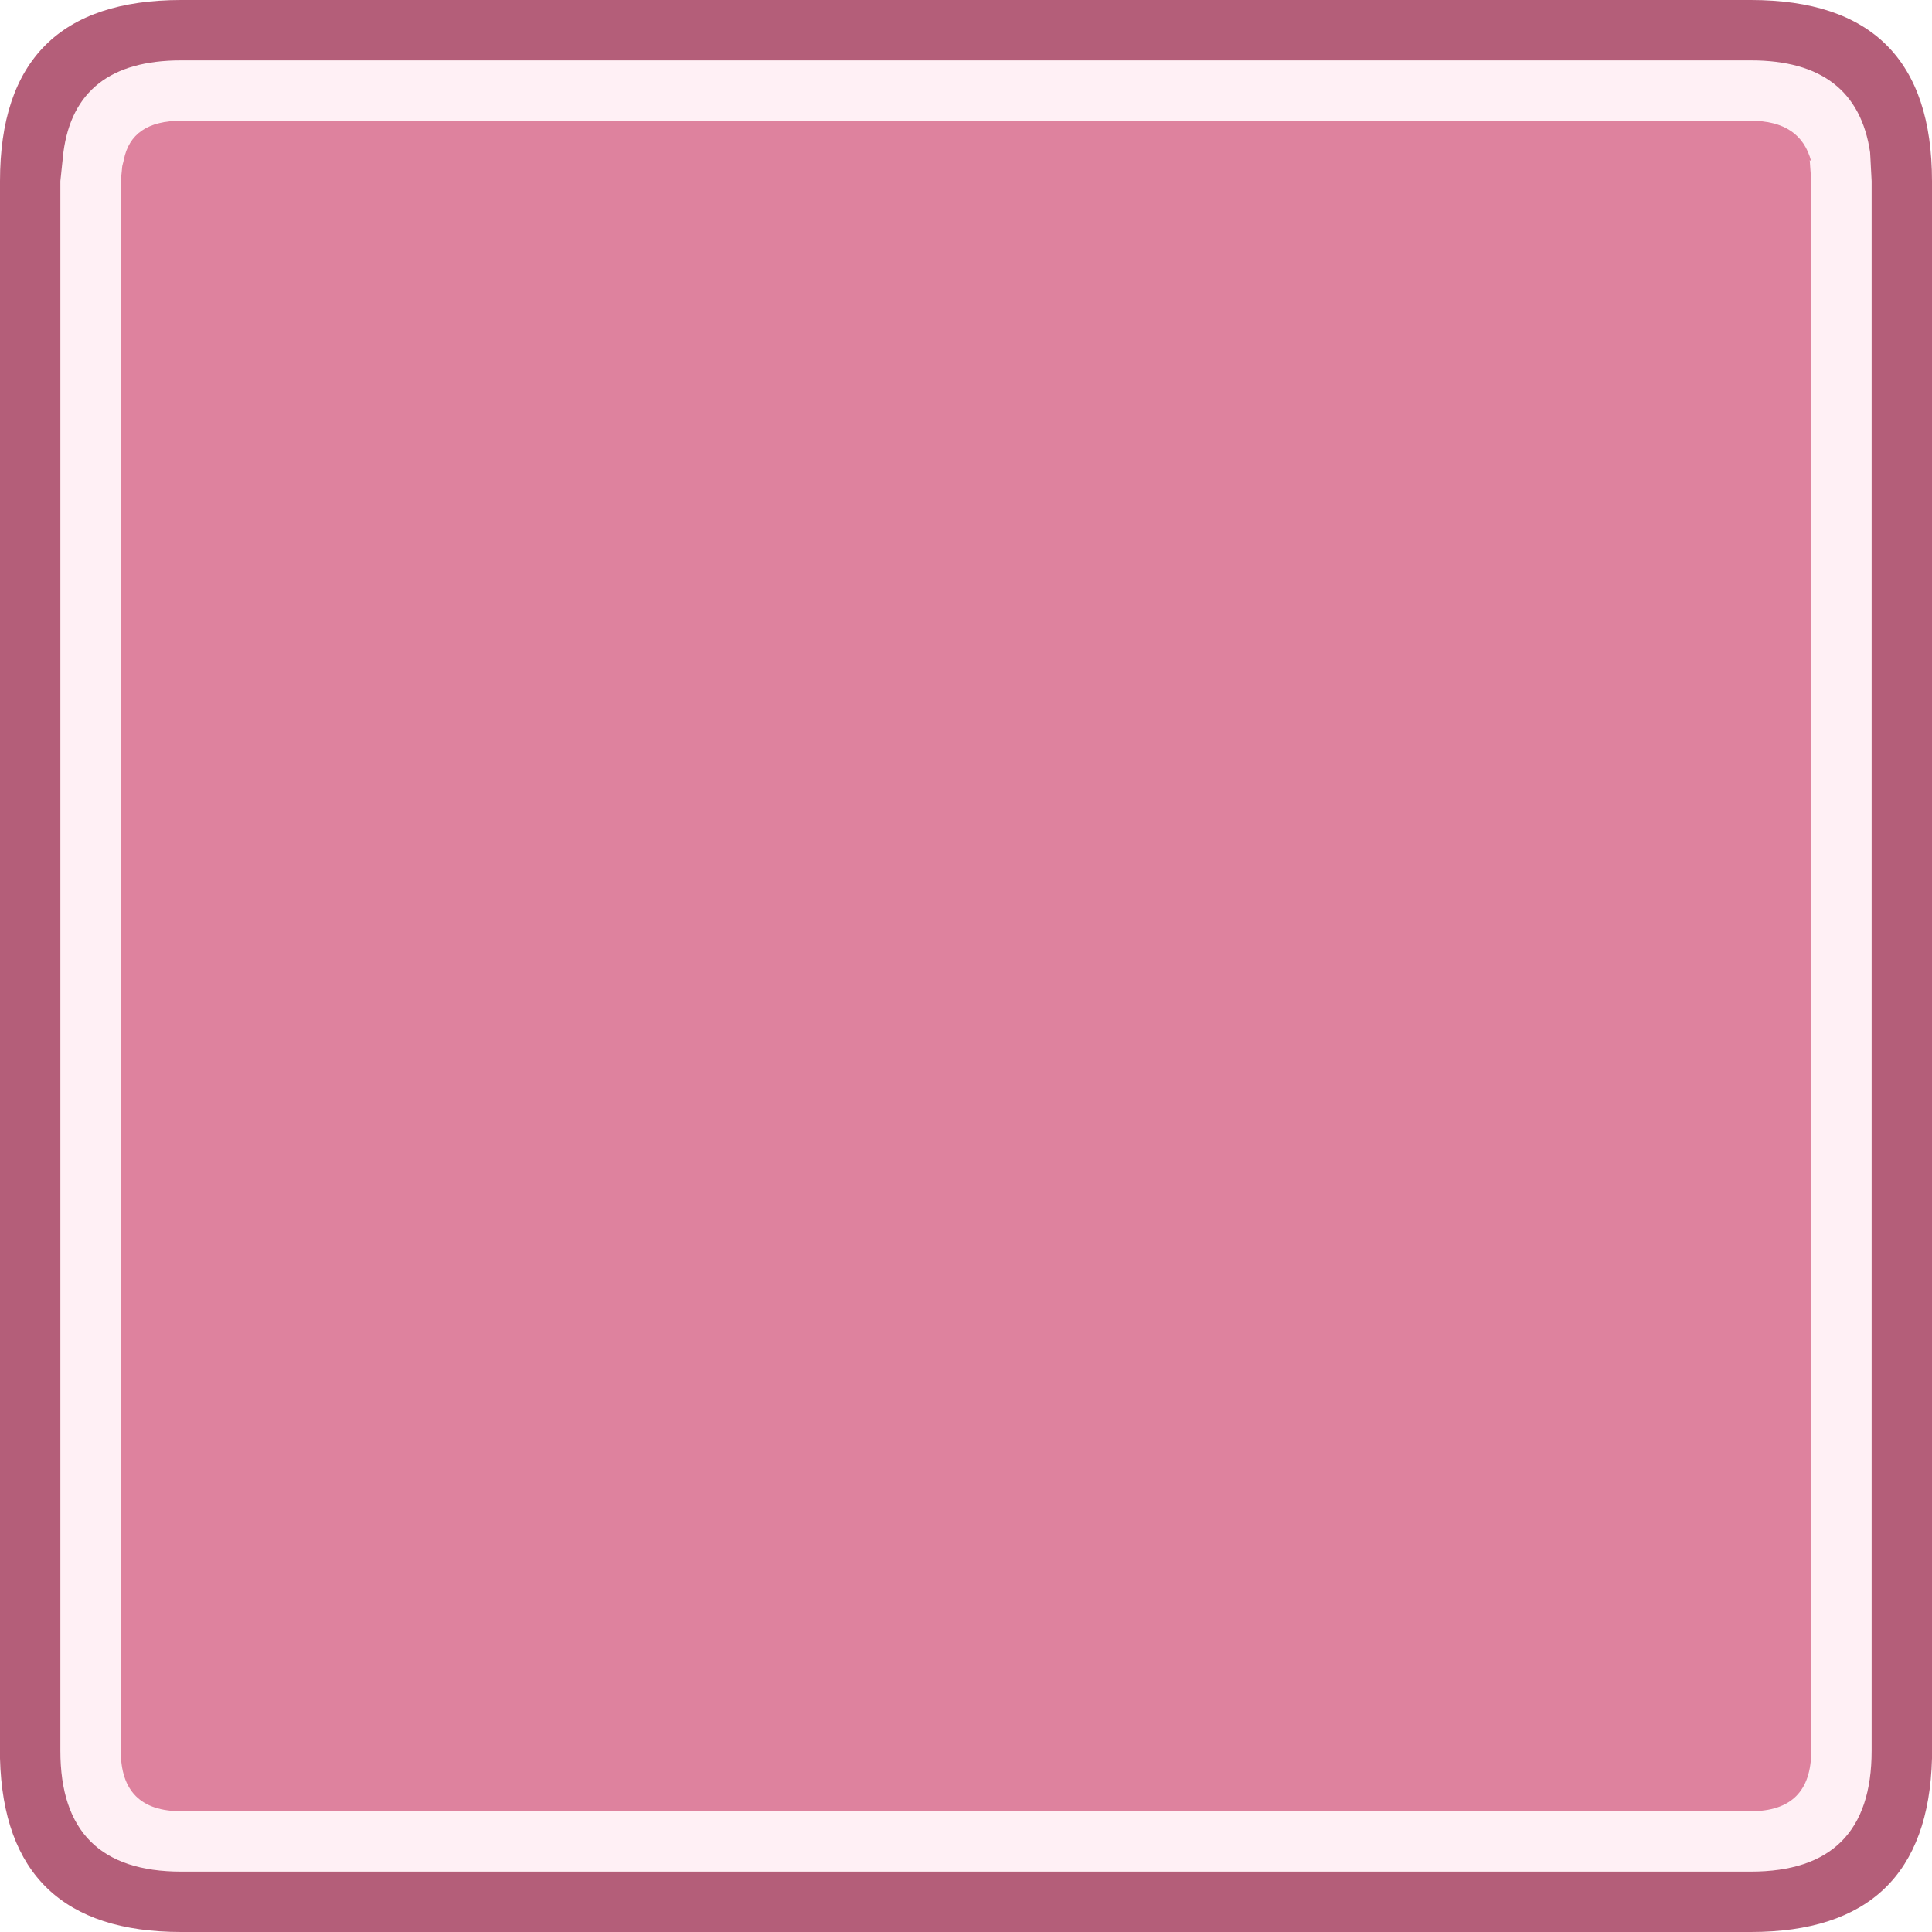
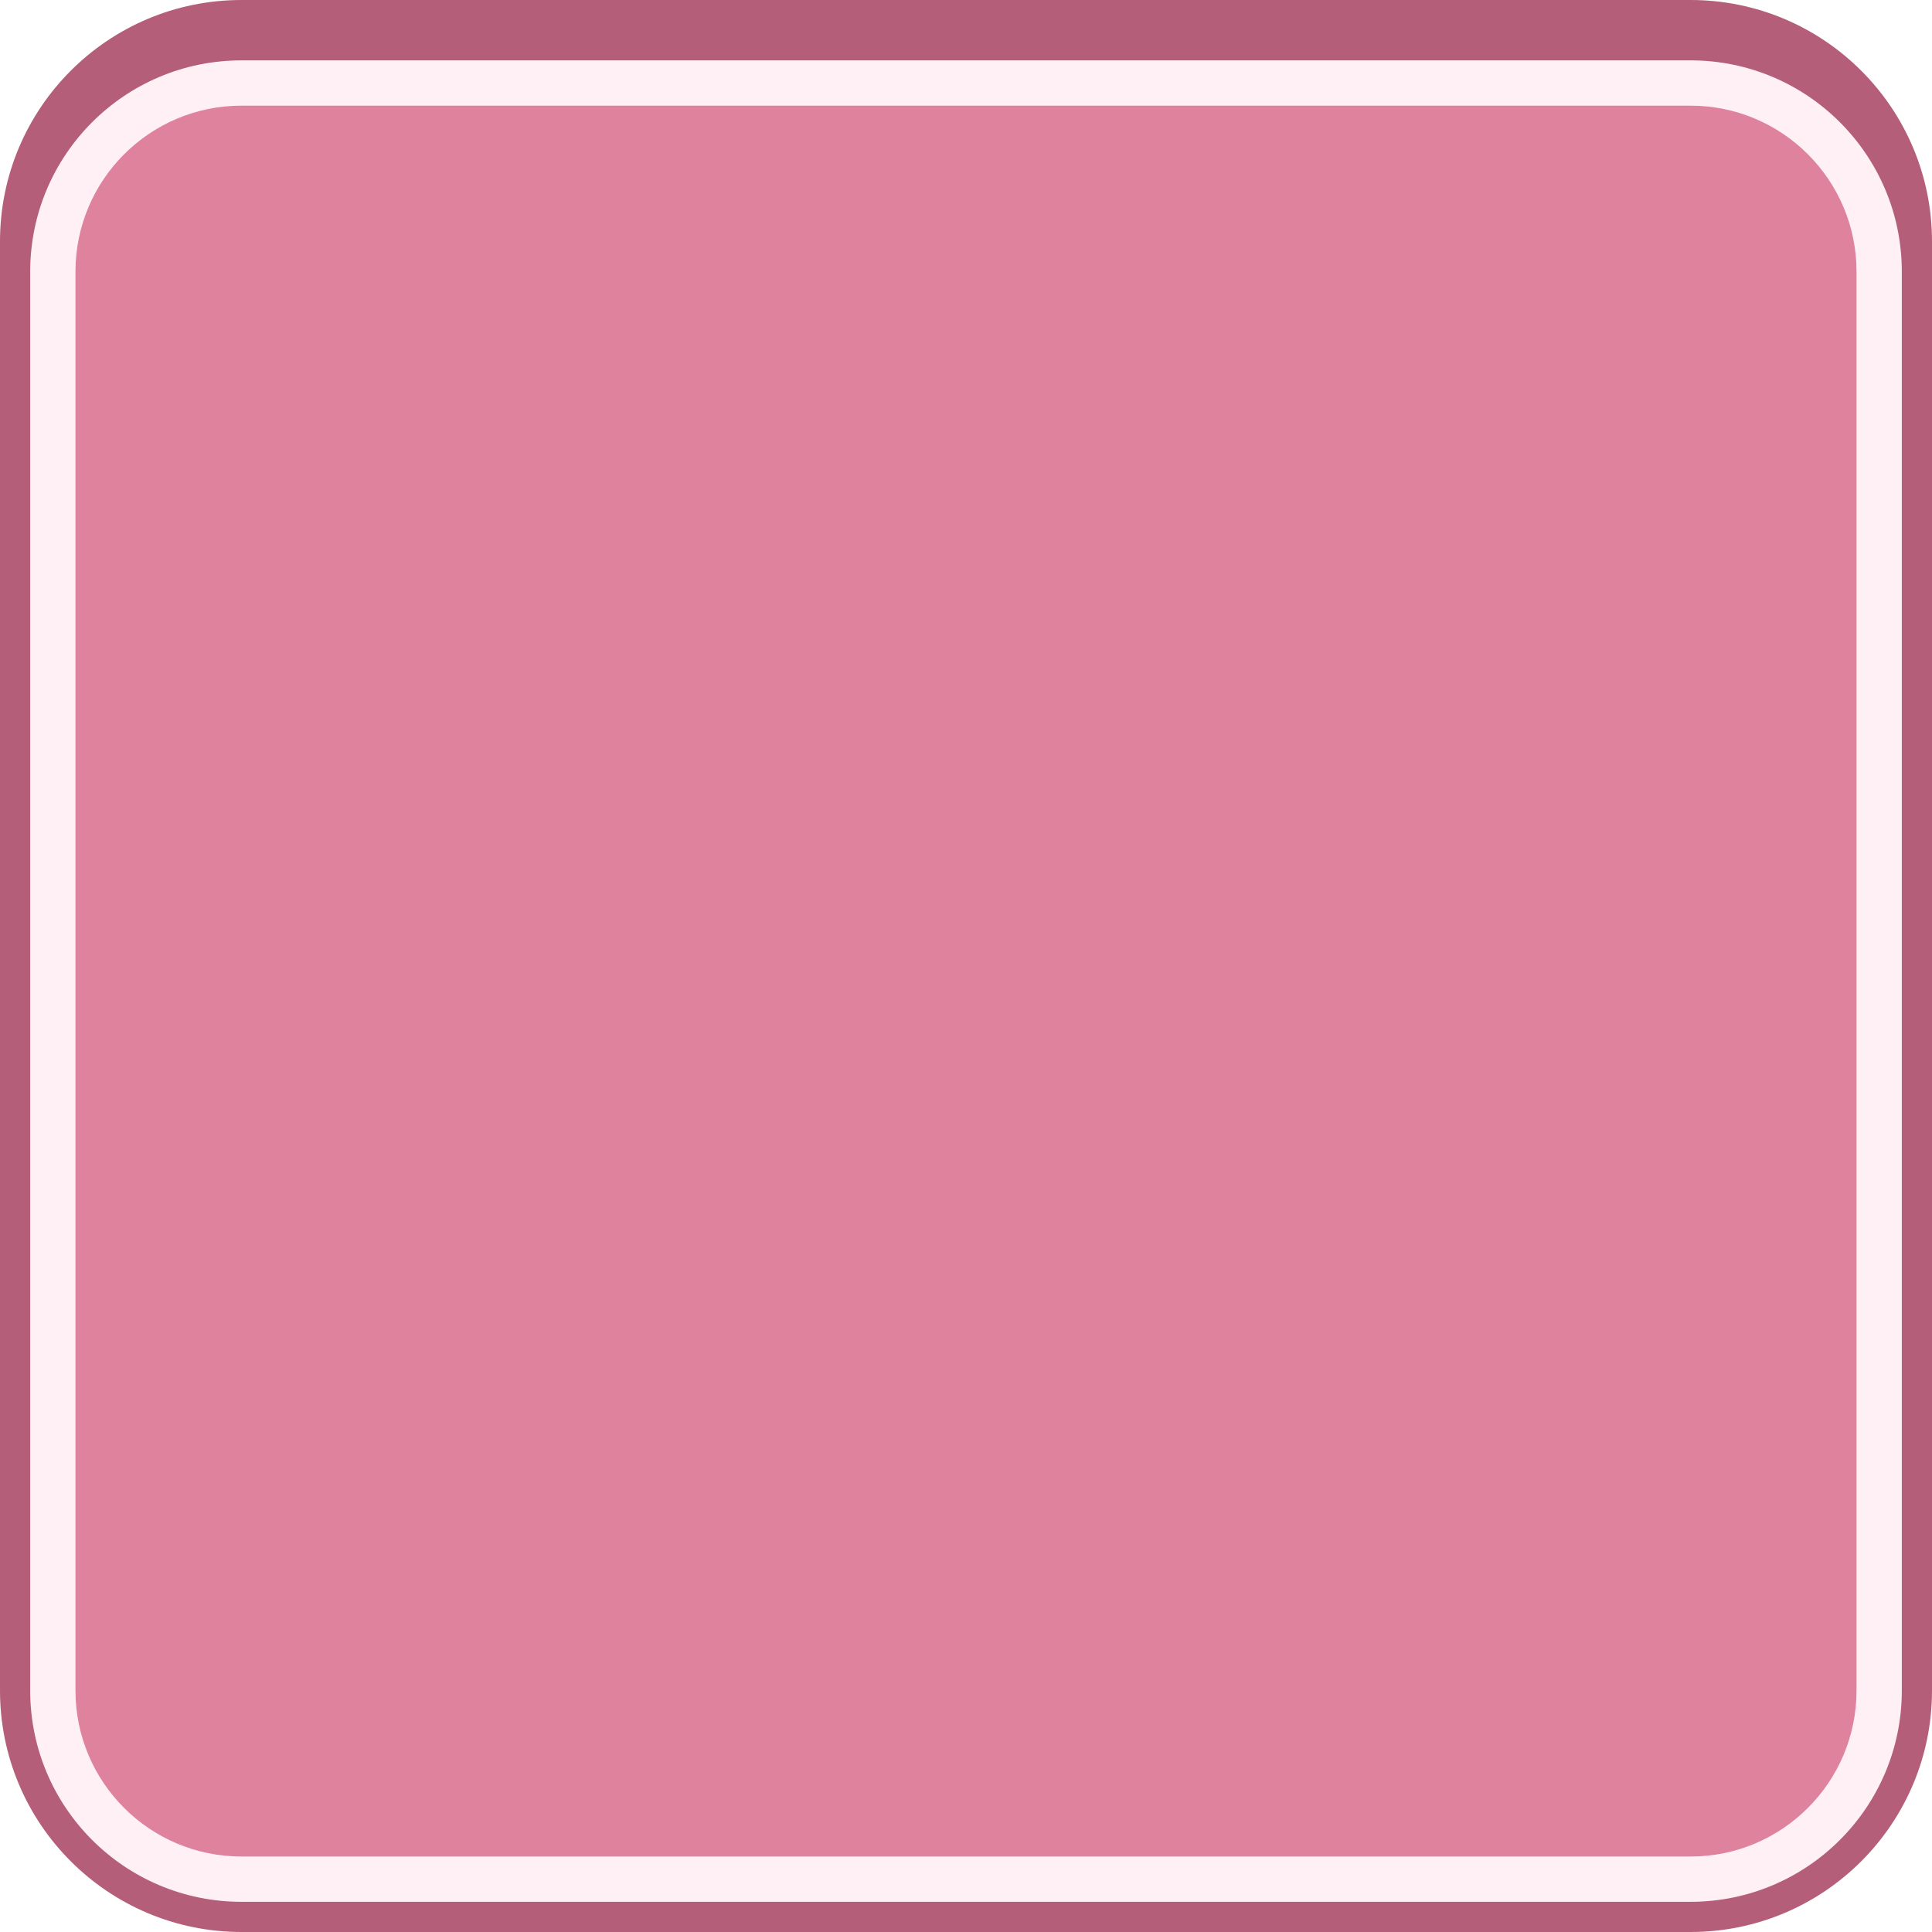
- <svg xmlns="http://www.w3.org/2000/svg" width="64" height="64">
-   <defs />
-   <g>
-     <path stroke="none" fill="#FFF0F5" d="M62 6 L62 58 Q62 62 58 62 L28 62 27.2 62 26.8 62 26 62 6 62 Q2 62 2 58 L2 6 2.1 5.05 Q2.5 2 6 2 L26 2 26.8 2 27.2 2 28 2 58 2 Q61.5 2 61.95 5.05 L62 6 M27.45 4 L27.2 4 26.8 4 26.55 4 26 4 6 4 Q4.35 4 4.1 5.3 L4.05 5.5 4 6 4 58 Q4 60 6 60 L26 60 26.55 60 26.8 60 27.2 60 27.45 60 28 60 58 60 Q60 60 60 58 L60 24.55 60 24 60 6 59.95 5.3 60 5.35 Q59.65 4 58 4 L28 4 27.45 4" />
-     <path stroke="none" fill="#DE829E" d="M27.45 4 L28 4 58 4 Q59.65 4 60 5.35 L59.95 5.3 60 6 60 24 60 24.55 60 58 Q60 60 58 60 L28 60 27.45 60 27.2 60 26.8 60 26.55 60 26 60 6 60 Q4 60 4 58 L4 6 4.05 5.5 4.1 5.3 Q4.35 4 6 4 L26 4 26.55 4 26.8 4 27.2 4 27.45 4" />
-     <path stroke="none" fill="#B45E79" d="M62 6 L61.95 5.05 Q61.5 2 58 2 L28 2 27.2 2 26.8 2 26 2 6 2 Q2.5 2 2.1 5.05 L2 6 2 58 Q2 62 6 62 L26 62 26.8 62 27.2 62 28 62 58 62 Q62 62 62 58 L62 6 M0 58.25 L0 6 Q0 0 6 0 L26 0 27 0 28 0 58 0 Q64 0 64 6 L64 58.25 Q63.85 64 58 64 L28 64 27 64 26 64 6 64 Q0.15 64 0 58.25" />
-   </g>
+ <svg xmlns="http://www.w3.org/2000/svg" width="64" height="64" viewBox="0 0 64 64">
+   <rect width="64" height="64" rx="8" fill="#B45E79" />
+   <rect x="1" y="2" width="62" height="61" rx="7" fill="#FFF0F5" />
+   <rect x="2.5" y="3.5" width="59" height="58" rx="5.5" fill="#DE829E" />
</svg>
